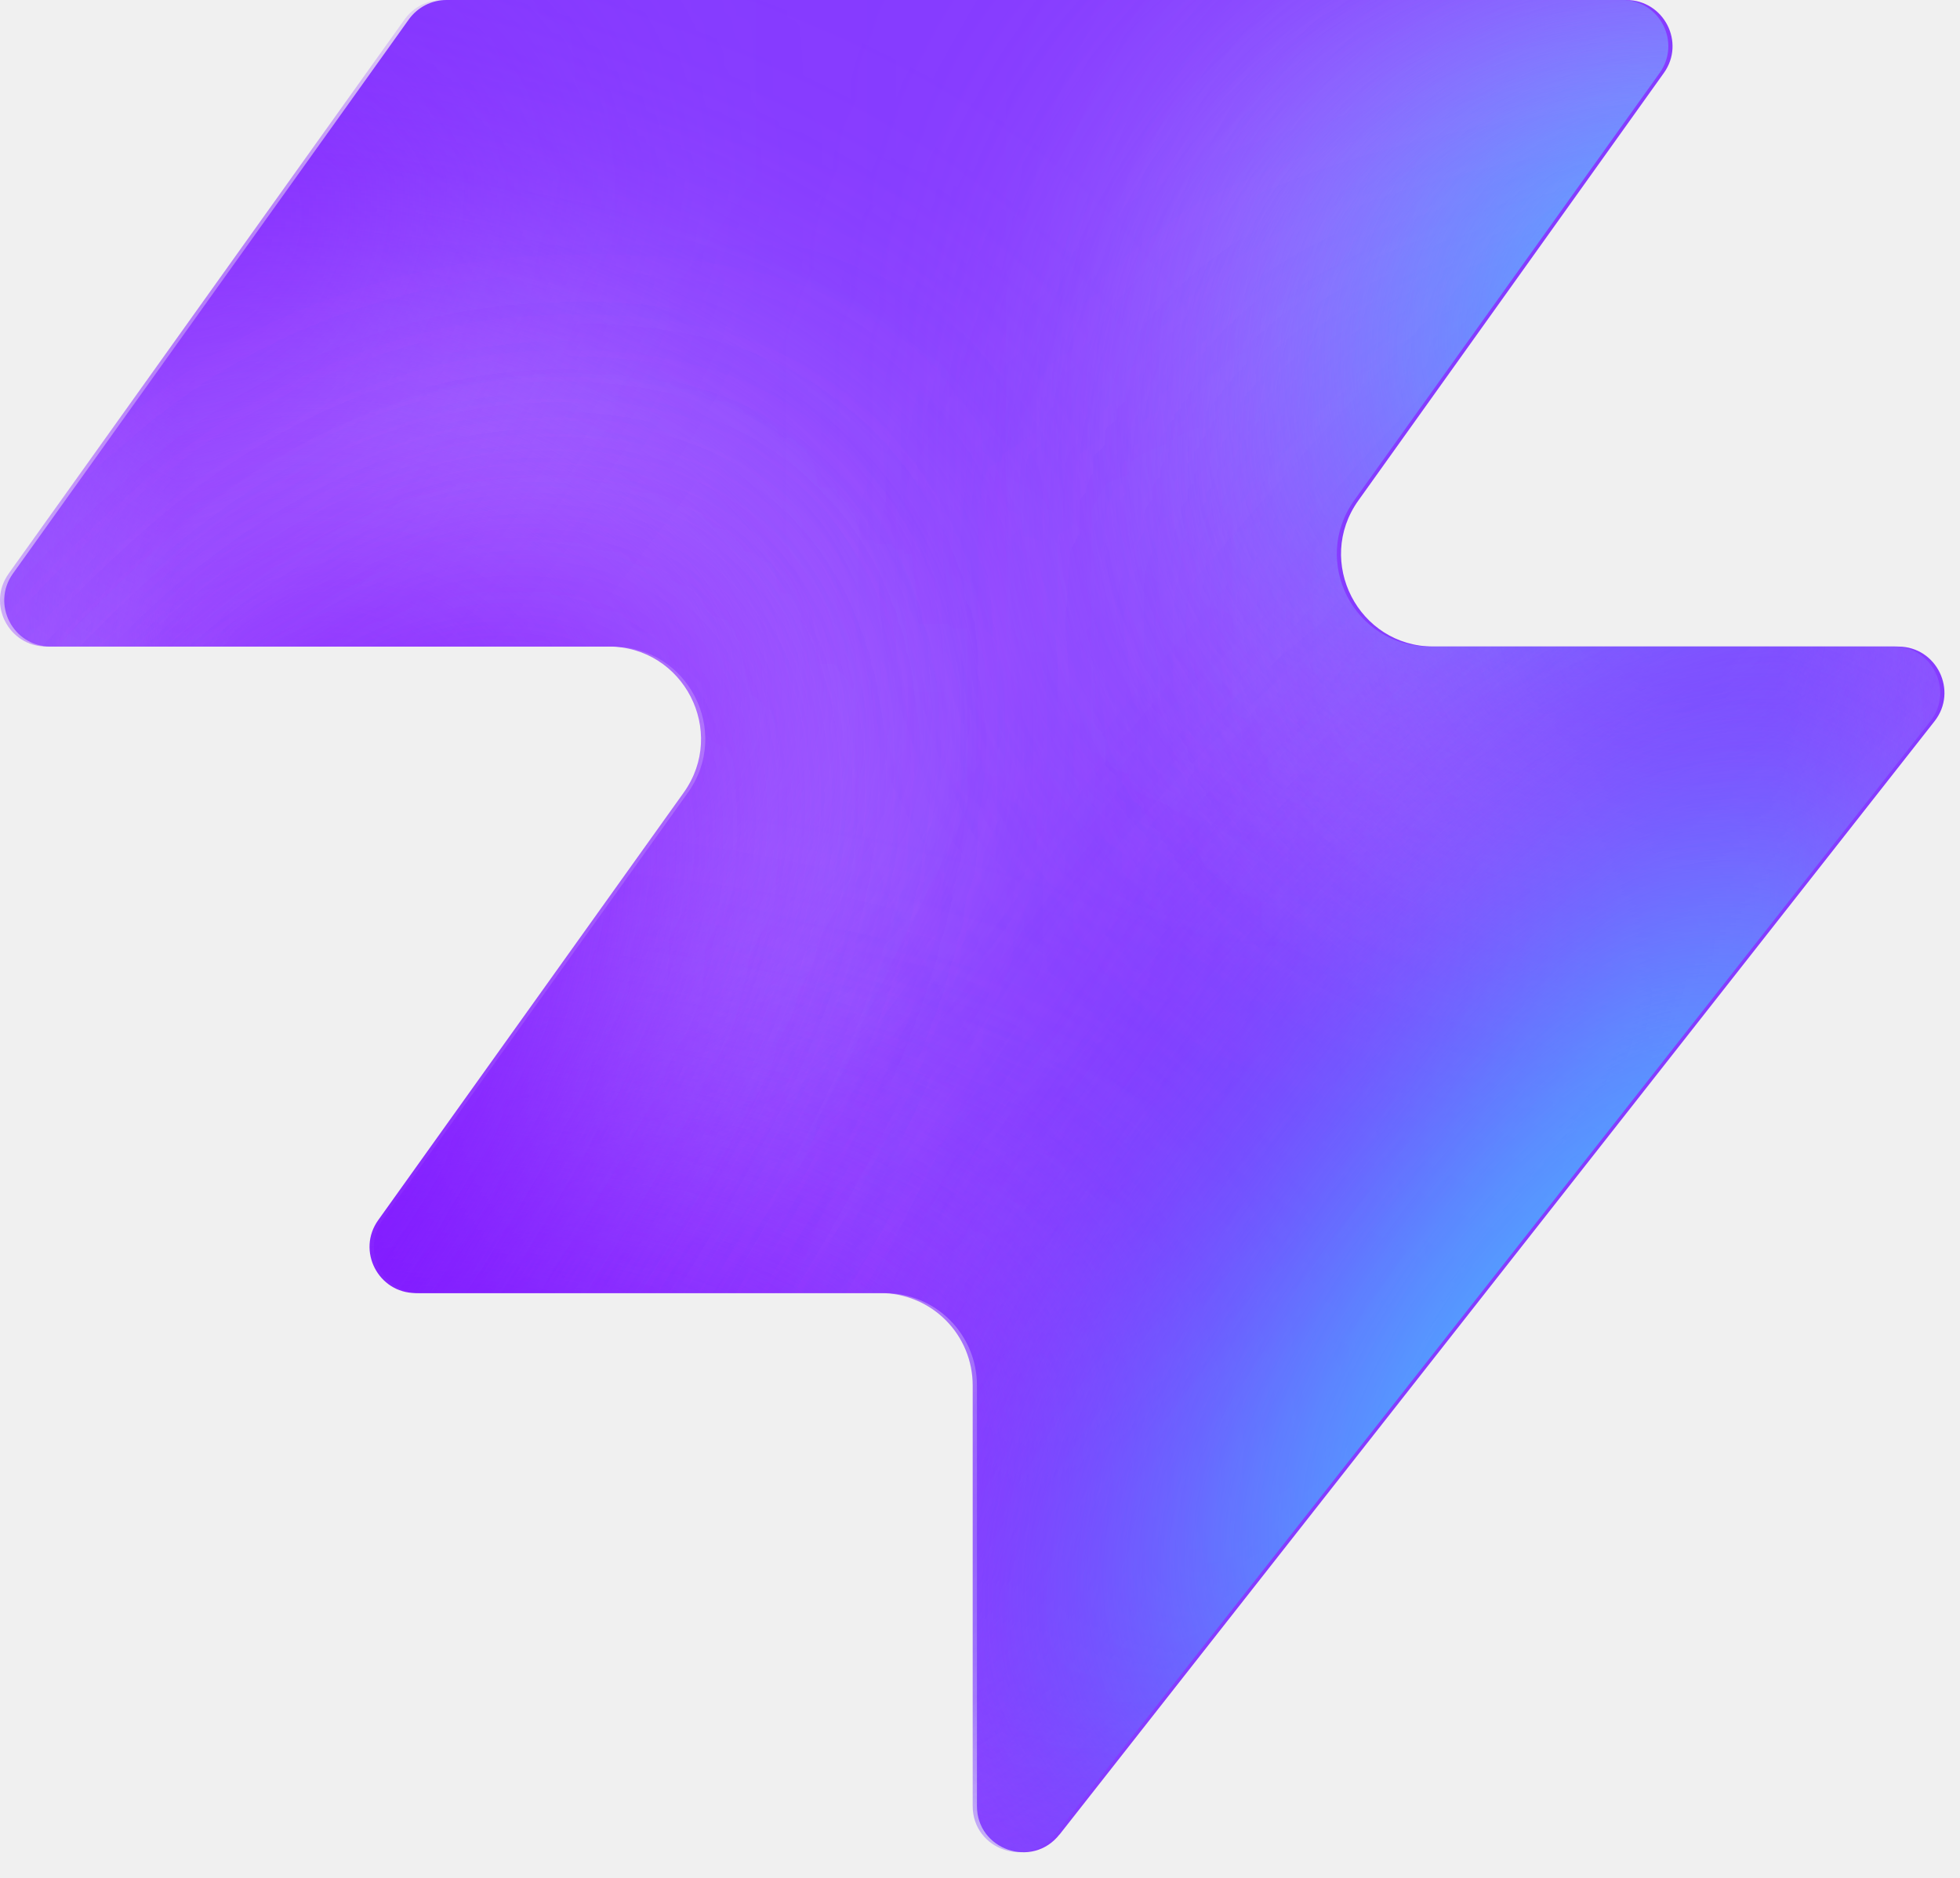
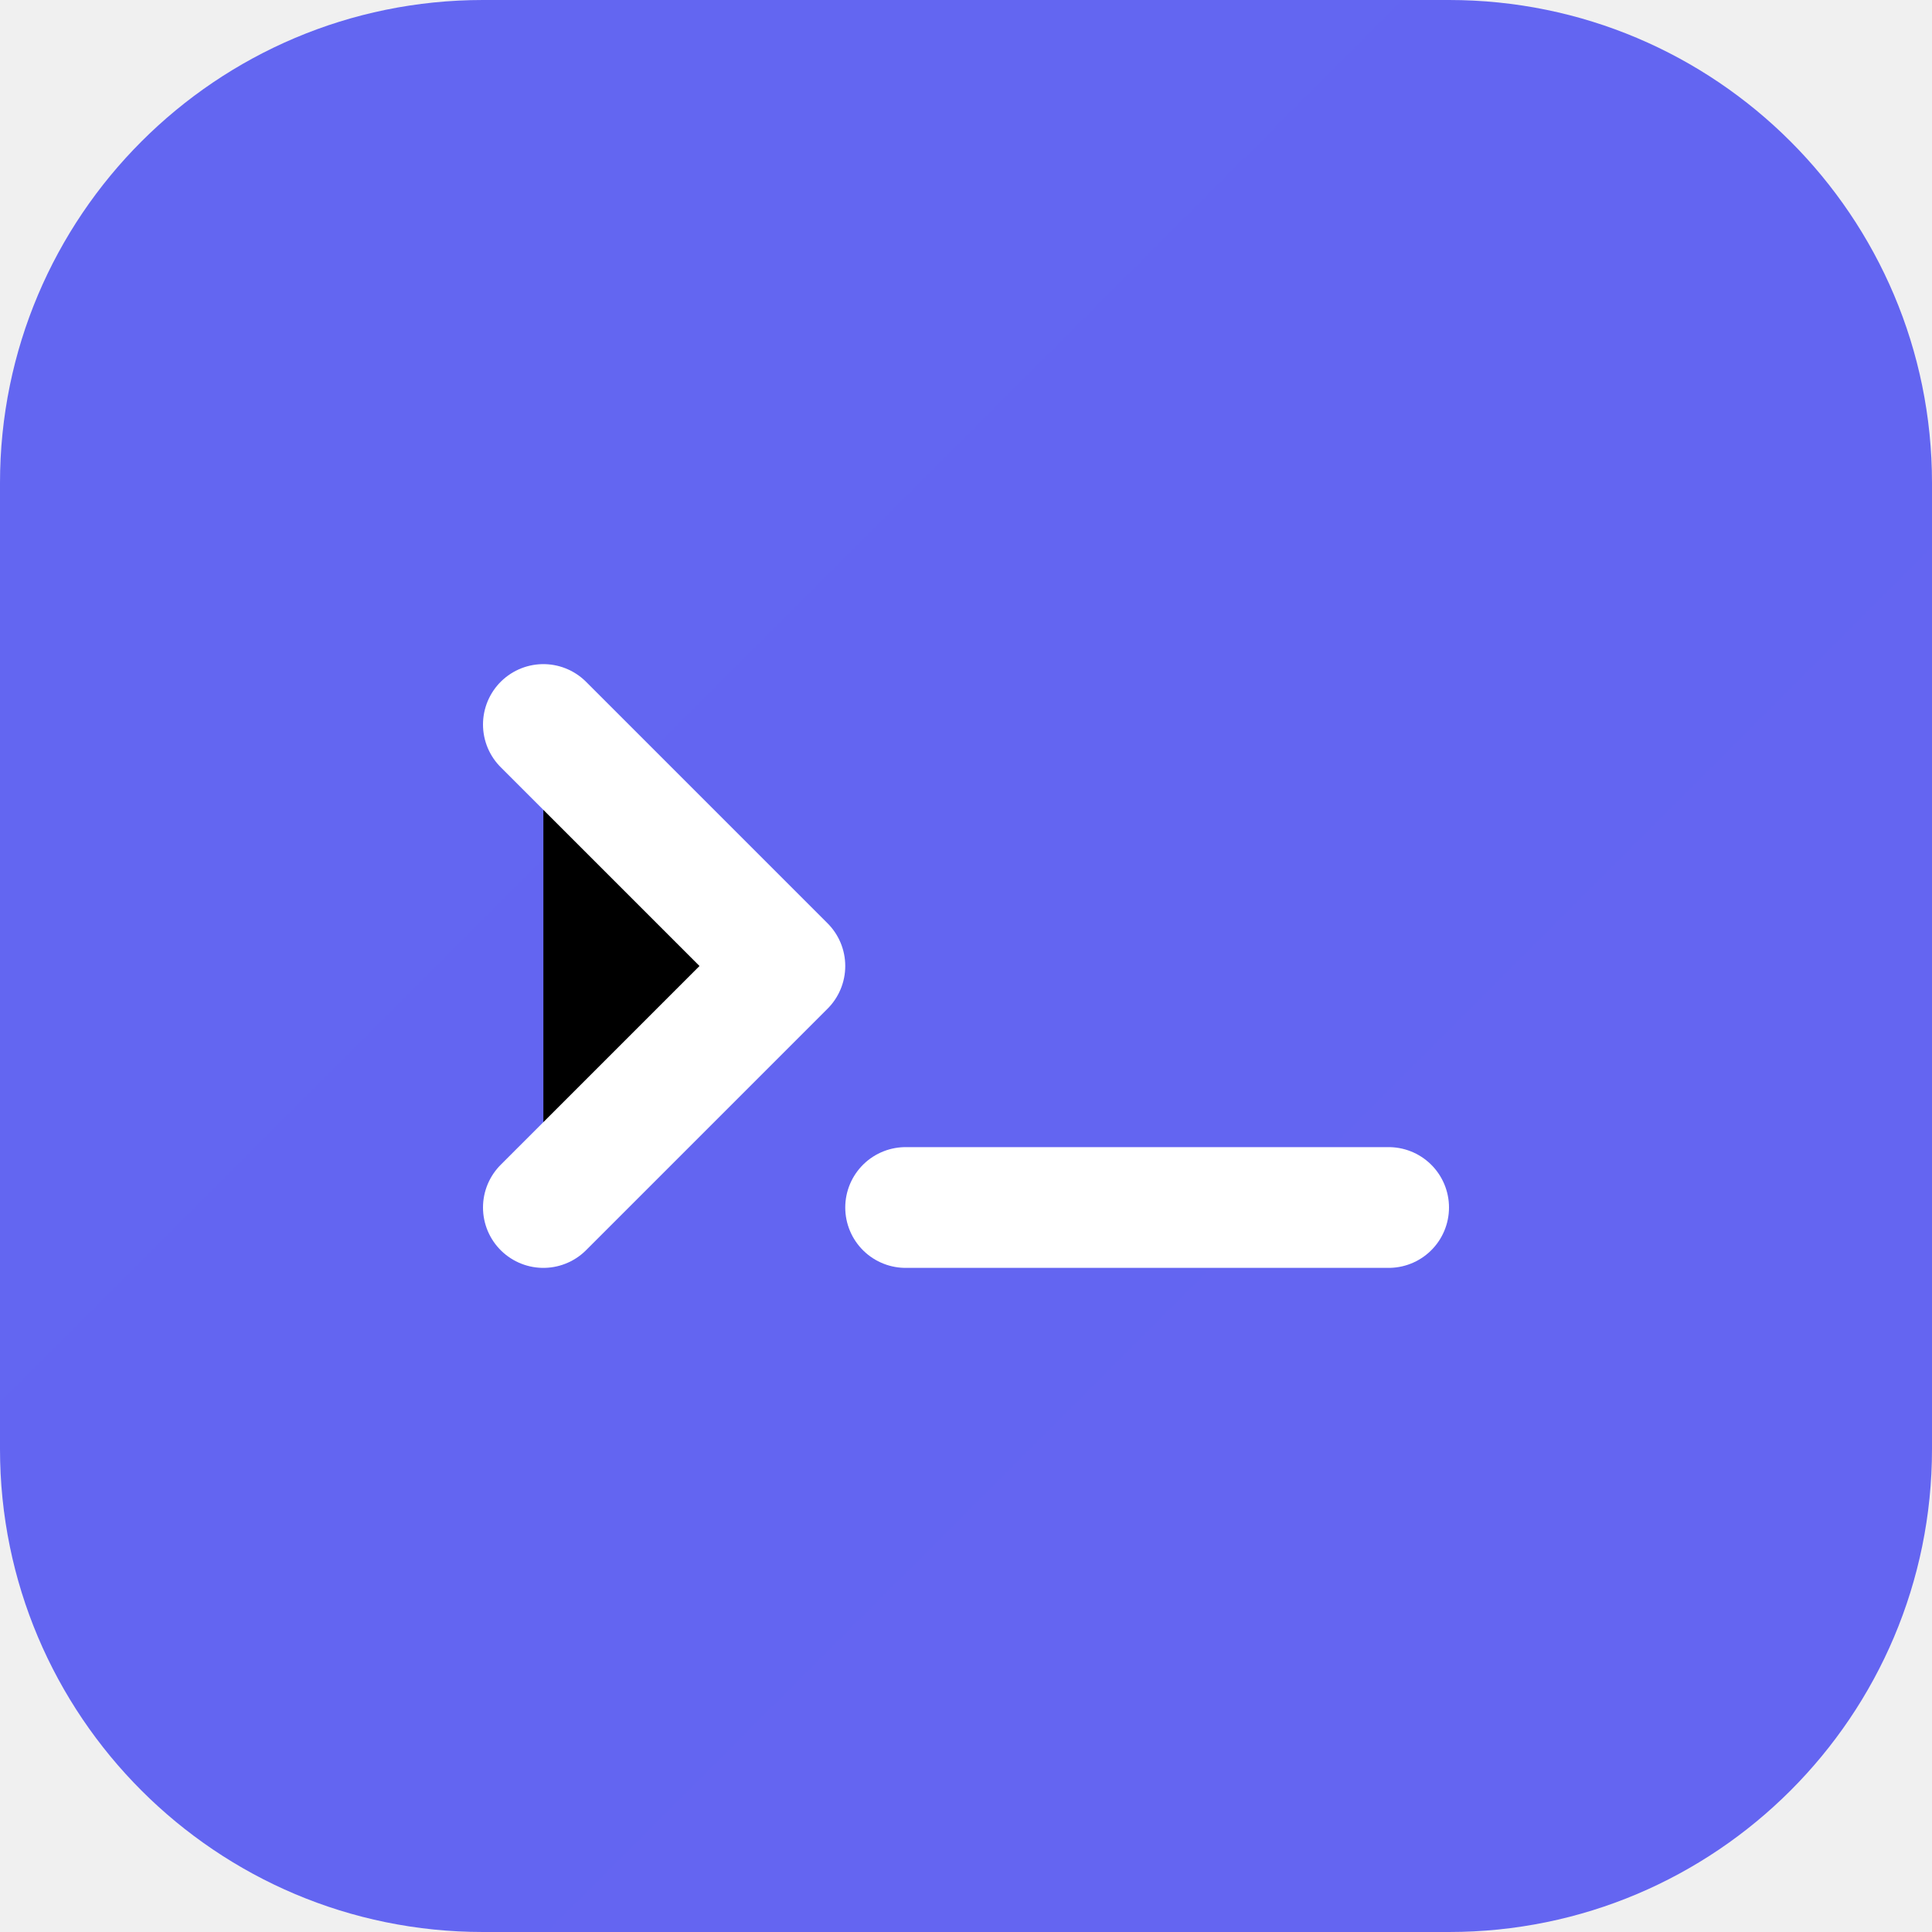
- <svg xmlns="http://www.w3.org/2000/svg" width="48" height="46" fill="none" viewBox="0 0 48 46">
-   <path fill="#863bff" d="M25.946 44.938c-.664.845-2.021.375-2.021-.698V33.937a2.26 2.26 0 0 0-2.262-2.262H10.287c-.92 0-1.456-1.04-.92-1.788l7.48-10.471c1.07-1.497 0-3.578-1.842-3.578H1.237c-.92 0-1.456-1.04-.92-1.788L10.013.474c.214-.297.556-.474.92-.474h28.894c.92 0 1.456 1.04.92 1.788l-7.48 10.471c-1.07 1.498 0 3.579 1.842 3.579h11.377c.943 0 1.473 1.088.89 1.83L25.947 44.94z" style="fill:#863bff;fill:color(display-p3 .525 .23 1);fill-opacity:1" />
-   <mask id="a" width="48" height="46" x="0" y="0" maskUnits="userSpaceOnUse" style="mask-type:alpha">
-     <path fill="#000" d="M25.842 44.938c-.664.844-2.021.375-2.021-.698V33.937a2.26 2.26 0 0 0-2.262-2.262H10.183c-.92 0-1.456-1.04-.92-1.788l7.48-10.471c1.07-1.498 0-3.579-1.842-3.579H1.133c-.92 0-1.456-1.04-.92-1.787L9.91.473c.214-.297.556-.474.92-.474h28.894c.92 0 1.456 1.04.92 1.788l-7.48 10.471c-1.07 1.498 0 3.578 1.842 3.578h11.377c.943 0 1.473 1.088.89 1.832L25.843 44.94z" style="fill:#000;fill-opacity:1" />
-   </mask>
-   <g mask="url(#a)">
-     <g filter="url(#b)">
-       <ellipse cx="5.508" cy="14.704" fill="#ede6ff" rx="5.508" ry="14.704" style="fill:#ede6ff;fill:color(display-p3 .927 .903 1);fill-opacity:1" transform="matrix(.00324 1 1 -.00324 -4.47 31.516)" />
-     </g>
-     <g filter="url(#c)">
-       <ellipse cx="10.399" cy="29.851" fill="#ede6ff" rx="10.399" ry="29.851" style="fill:#ede6ff;fill:color(display-p3 .927 .903 1);fill-opacity:1" transform="matrix(.00324 1 1 -.00324 -39.328 7.883)" />
-     </g>
-     <g filter="url(#d)">
-       <ellipse cx="5.508" cy="30.487" fill="#7e14ff" rx="5.508" ry="30.487" style="fill:#7e14ff;fill:color(display-p3 .492 .077 1);fill-opacity:1" transform="rotate(89.814 -25.913 -14.639)scale(1 -1)" />
-     </g>
-     <g filter="url(#e)">
-       <ellipse cx="5.508" cy="30.599" fill="#7e14ff" rx="5.508" ry="30.599" style="fill:#7e14ff;fill:color(display-p3 .492 .077 1);fill-opacity:1" transform="rotate(89.814 -32.644 -3.334)scale(1 -1)" />
-     </g>
-     <g filter="url(#f)">
-       <ellipse cx="5.508" cy="30.599" fill="#7e14ff" rx="5.508" ry="30.599" style="fill:#7e14ff;fill:color(display-p3 .492 .077 1);fill-opacity:1" transform="matrix(.00324 1 1 -.00324 -34.34 30.47)" />
-     </g>
-     <g filter="url(#g)">
-       <ellipse cx="14.072" cy="22.078" fill="#ede6ff" rx="14.072" ry="22.078" style="fill:#ede6ff;fill:color(display-p3 .927 .903 1);fill-opacity:1" transform="rotate(93.35 24.506 48.493)scale(-1 1)" />
-     </g>
-     <g filter="url(#h)">
-       <ellipse cx="3.47" cy="21.501" fill="#7e14ff" rx="3.47" ry="21.501" style="fill:#7e14ff;fill:color(display-p3 .492 .077 1);fill-opacity:1" transform="rotate(89.009 28.708 47.59)scale(-1 1)" />
-     </g>
-     <g filter="url(#i)">
-       <ellipse cx="3.47" cy="21.501" fill="#7e14ff" rx="3.47" ry="21.501" style="fill:#7e14ff;fill:color(display-p3 .492 .077 1);fill-opacity:1" transform="rotate(89.009 28.708 47.59)scale(-1 1)" />
-     </g>
-     <g filter="url(#j)">
-       <ellipse cx=".387" cy="8.972" fill="#7e14ff" rx="4.407" ry="29.108" style="fill:#7e14ff;fill:color(display-p3 .492 .077 1);fill-opacity:1" transform="rotate(39.51 .387 8.972)" />
-     </g>
-     <g filter="url(#k)">
-       <ellipse cx="47.523" cy="-6.092" fill="#7e14ff" rx="4.407" ry="29.108" style="fill:#7e14ff;fill:color(display-p3 .492 .077 1);fill-opacity:1" transform="rotate(37.892 47.523 -6.092)" />
-     </g>
-     <g filter="url(#l)">
-       <ellipse cx="41.412" cy="6.333" fill="#47bfff" rx="5.971" ry="9.665" style="fill:#47bfff;fill:color(display-p3 .28 .748 1);fill-opacity:1" transform="rotate(37.892 41.412 6.333)" />
-     </g>
-     <g filter="url(#m)">
-       <ellipse cx="-1.879" cy="38.332" fill="#7e14ff" rx="4.407" ry="29.108" style="fill:#7e14ff;fill:color(display-p3 .492 .077 1);fill-opacity:1" transform="rotate(37.892 -1.88 38.332)" />
-     </g>
-     <g filter="url(#n)">
-       <ellipse cx="-1.879" cy="38.332" fill="#7e14ff" rx="4.407" ry="29.108" style="fill:#7e14ff;fill:color(display-p3 .492 .077 1);fill-opacity:1" transform="rotate(37.892 -1.88 38.332)" />
-     </g>
-     <g filter="url(#o)">
-       <ellipse cx="35.651" cy="29.907" fill="#7e14ff" rx="4.407" ry="29.108" style="fill:#7e14ff;fill:color(display-p3 .492 .077 1);fill-opacity:1" transform="rotate(37.892 35.651 29.907)" />
-     </g>
-     <g filter="url(#p)">
-       <ellipse cx="38.418" cy="32.4" fill="#47bfff" rx="5.971" ry="15.297" style="fill:#47bfff;fill:color(display-p3 .28 .748 1);fill-opacity:1" transform="rotate(37.892 38.418 32.4)" />
-     </g>
-   </g>
+ <svg xmlns="http://www.w3.org/2000/svg" viewBox="0 0 32 32">
+   <rect width="32" height="32" rx="8" fill="url(#g)" />
+   <path d="M9 12l4 4-4 4M15 20h8" stroke="#fff" stroke-width="2" stroke-linecap="round" stroke-linejoin="round" />
  <defs>
-     <filter id="b" width="60.045" height="41.654" x="-19.77" y="16.149" color-interpolation-filters="sRGB" filterUnits="userSpaceOnUse">
-       <feFlood flood-opacity="0" result="BackgroundImageFix" />
-       <feBlend in="SourceGraphic" in2="BackgroundImageFix" result="shape" />
-       <feGaussianBlur result="effect1_foregroundBlur_2002_17158" stdDeviation="7.659" />
-     </filter>
-     <filter id="c" width="90.34" height="51.437" x="-54.613" y="-7.533" color-interpolation-filters="sRGB" filterUnits="userSpaceOnUse">
-       <feFlood flood-opacity="0" result="BackgroundImageFix" />
-       <feBlend in="SourceGraphic" in2="BackgroundImageFix" result="shape" />
-       <feGaussianBlur result="effect1_foregroundBlur_2002_17158" stdDeviation="7.659" />
-     </filter>
-     <filter id="d" width="79.355" height="29.4" x="-49.64" y="2.03" color-interpolation-filters="sRGB" filterUnits="userSpaceOnUse">
-       <feFlood flood-opacity="0" result="BackgroundImageFix" />
-       <feBlend in="SourceGraphic" in2="BackgroundImageFix" result="shape" />
-       <feGaussianBlur result="effect1_foregroundBlur_2002_17158" stdDeviation="4.596" />
-     </filter>
-     <filter id="e" width="79.579" height="29.4" x="-45.045" y="20.029" color-interpolation-filters="sRGB" filterUnits="userSpaceOnUse">
-       <feFlood flood-opacity="0" result="BackgroundImageFix" />
-       <feBlend in="SourceGraphic" in2="BackgroundImageFix" result="shape" />
-       <feGaussianBlur result="effect1_foregroundBlur_2002_17158" stdDeviation="4.596" />
-     </filter>
-     <filter id="f" width="79.579" height="29.4" x="-43.513" y="21.178" color-interpolation-filters="sRGB" filterUnits="userSpaceOnUse">
-       <feFlood flood-opacity="0" result="BackgroundImageFix" />
-       <feBlend in="SourceGraphic" in2="BackgroundImageFix" result="shape" />
-       <feGaussianBlur result="effect1_foregroundBlur_2002_17158" stdDeviation="4.596" />
-     </filter>
-     <filter id="g" width="74.749" height="58.852" x="15.756" y="-17.901" color-interpolation-filters="sRGB" filterUnits="userSpaceOnUse">
-       <feFlood flood-opacity="0" result="BackgroundImageFix" />
-       <feBlend in="SourceGraphic" in2="BackgroundImageFix" result="shape" />
-       <feGaussianBlur result="effect1_foregroundBlur_2002_17158" stdDeviation="7.659" />
-     </filter>
-     <filter id="h" width="61.377" height="25.362" x="23.548" y="2.284" color-interpolation-filters="sRGB" filterUnits="userSpaceOnUse">
-       <feFlood flood-opacity="0" result="BackgroundImageFix" />
-       <feBlend in="SourceGraphic" in2="BackgroundImageFix" result="shape" />
-       <feGaussianBlur result="effect1_foregroundBlur_2002_17158" stdDeviation="4.596" />
-     </filter>
-     <filter id="i" width="61.377" height="25.362" x="23.548" y="2.284" color-interpolation-filters="sRGB" filterUnits="userSpaceOnUse">
-       <feFlood flood-opacity="0" result="BackgroundImageFix" />
-       <feBlend in="SourceGraphic" in2="BackgroundImageFix" result="shape" />
-       <feGaussianBlur result="effect1_foregroundBlur_2002_17158" stdDeviation="4.596" />
-     </filter>
-     <filter id="j" width="56.045" height="63.649" x="-27.636" y="-22.853" color-interpolation-filters="sRGB" filterUnits="userSpaceOnUse">
-       <feFlood flood-opacity="0" result="BackgroundImageFix" />
-       <feBlend in="SourceGraphic" in2="BackgroundImageFix" result="shape" />
-       <feGaussianBlur result="effect1_foregroundBlur_2002_17158" stdDeviation="4.596" />
-     </filter>
-     <filter id="k" width="54.814" height="64.646" x="20.116" y="-38.415" color-interpolation-filters="sRGB" filterUnits="userSpaceOnUse">
-       <feFlood flood-opacity="0" result="BackgroundImageFix" />
-       <feBlend in="SourceGraphic" in2="BackgroundImageFix" result="shape" />
-       <feGaussianBlur result="effect1_foregroundBlur_2002_17158" stdDeviation="4.596" />
-     </filter>
-     <filter id="l" width="33.541" height="35.313" x="24.641" y="-11.323" color-interpolation-filters="sRGB" filterUnits="userSpaceOnUse">
-       <feFlood flood-opacity="0" result="BackgroundImageFix" />
-       <feBlend in="SourceGraphic" in2="BackgroundImageFix" result="shape" />
-       <feGaussianBlur result="effect1_foregroundBlur_2002_17158" stdDeviation="4.596" />
-     </filter>
-     <filter id="m" width="54.814" height="64.646" x="-29.286" y="6.009" color-interpolation-filters="sRGB" filterUnits="userSpaceOnUse">
-       <feFlood flood-opacity="0" result="BackgroundImageFix" />
-       <feBlend in="SourceGraphic" in2="BackgroundImageFix" result="shape" />
-       <feGaussianBlur result="effect1_foregroundBlur_2002_17158" stdDeviation="4.596" />
-     </filter>
-     <filter id="n" width="54.814" height="64.646" x="-29.286" y="6.009" color-interpolation-filters="sRGB" filterUnits="userSpaceOnUse">
-       <feFlood flood-opacity="0" result="BackgroundImageFix" />
-       <feBlend in="SourceGraphic" in2="BackgroundImageFix" result="shape" />
-       <feGaussianBlur result="effect1_foregroundBlur_2002_17158" stdDeviation="4.596" />
-     </filter>
-     <filter id="o" width="54.814" height="64.646" x="8.244" y="-2.416" color-interpolation-filters="sRGB" filterUnits="userSpaceOnUse">
-       <feFlood flood-opacity="0" result="BackgroundImageFix" />
-       <feBlend in="SourceGraphic" in2="BackgroundImageFix" result="shape" />
-       <feGaussianBlur result="effect1_foregroundBlur_2002_17158" stdDeviation="4.596" />
-     </filter>
-     <filter id="p" width="39.409" height="43.623" x="18.713" y="10.588" color-interpolation-filters="sRGB" filterUnits="userSpaceOnUse">
-       <feFlood flood-opacity="0" result="BackgroundImageFix" />
-       <feBlend in="SourceGraphic" in2="BackgroundImageFix" result="shape" />
-       <feGaussianBlur result="effect1_foregroundBlur_2002_17158" stdDeviation="4.596" />
-     </filter>
+     <linearGradient id="g" x1="0" y1="0" x2="32" y2="32">
+       <stop stop-color="#6366f1" />
+       <stop offset="1" stop-color="#7c3aed" />
+     </linearGradient>
  </defs>
</svg>
